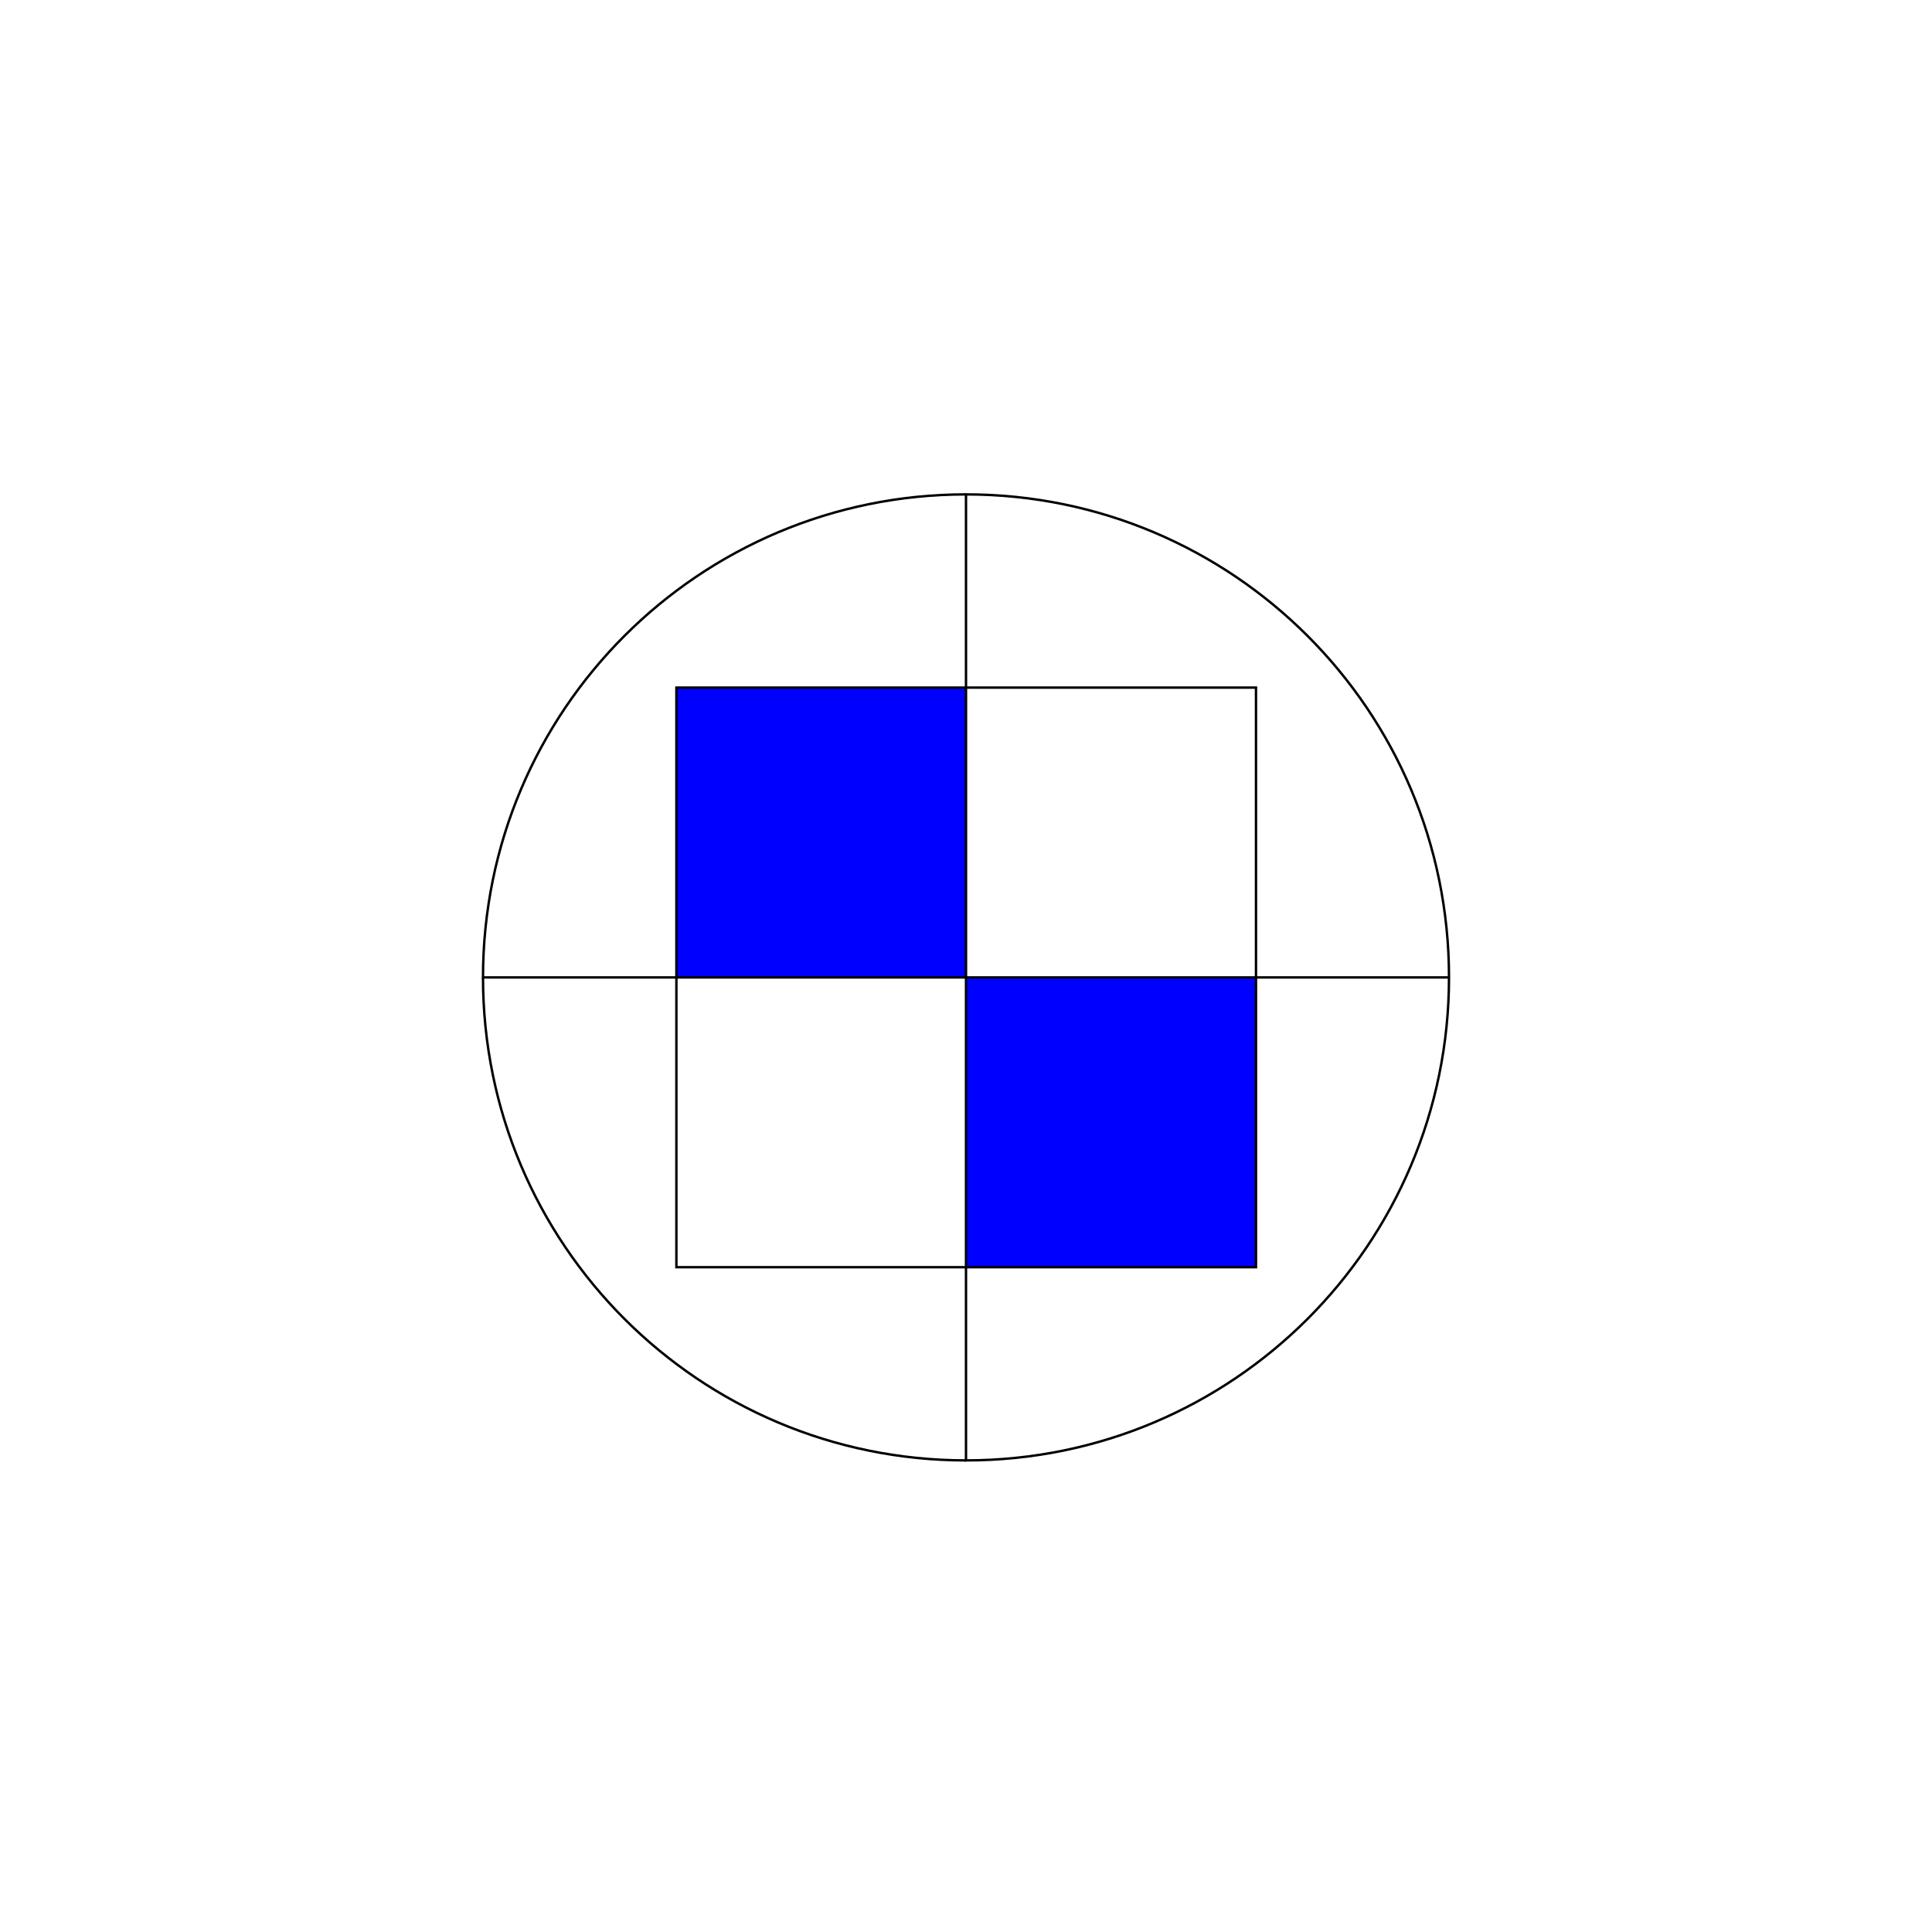
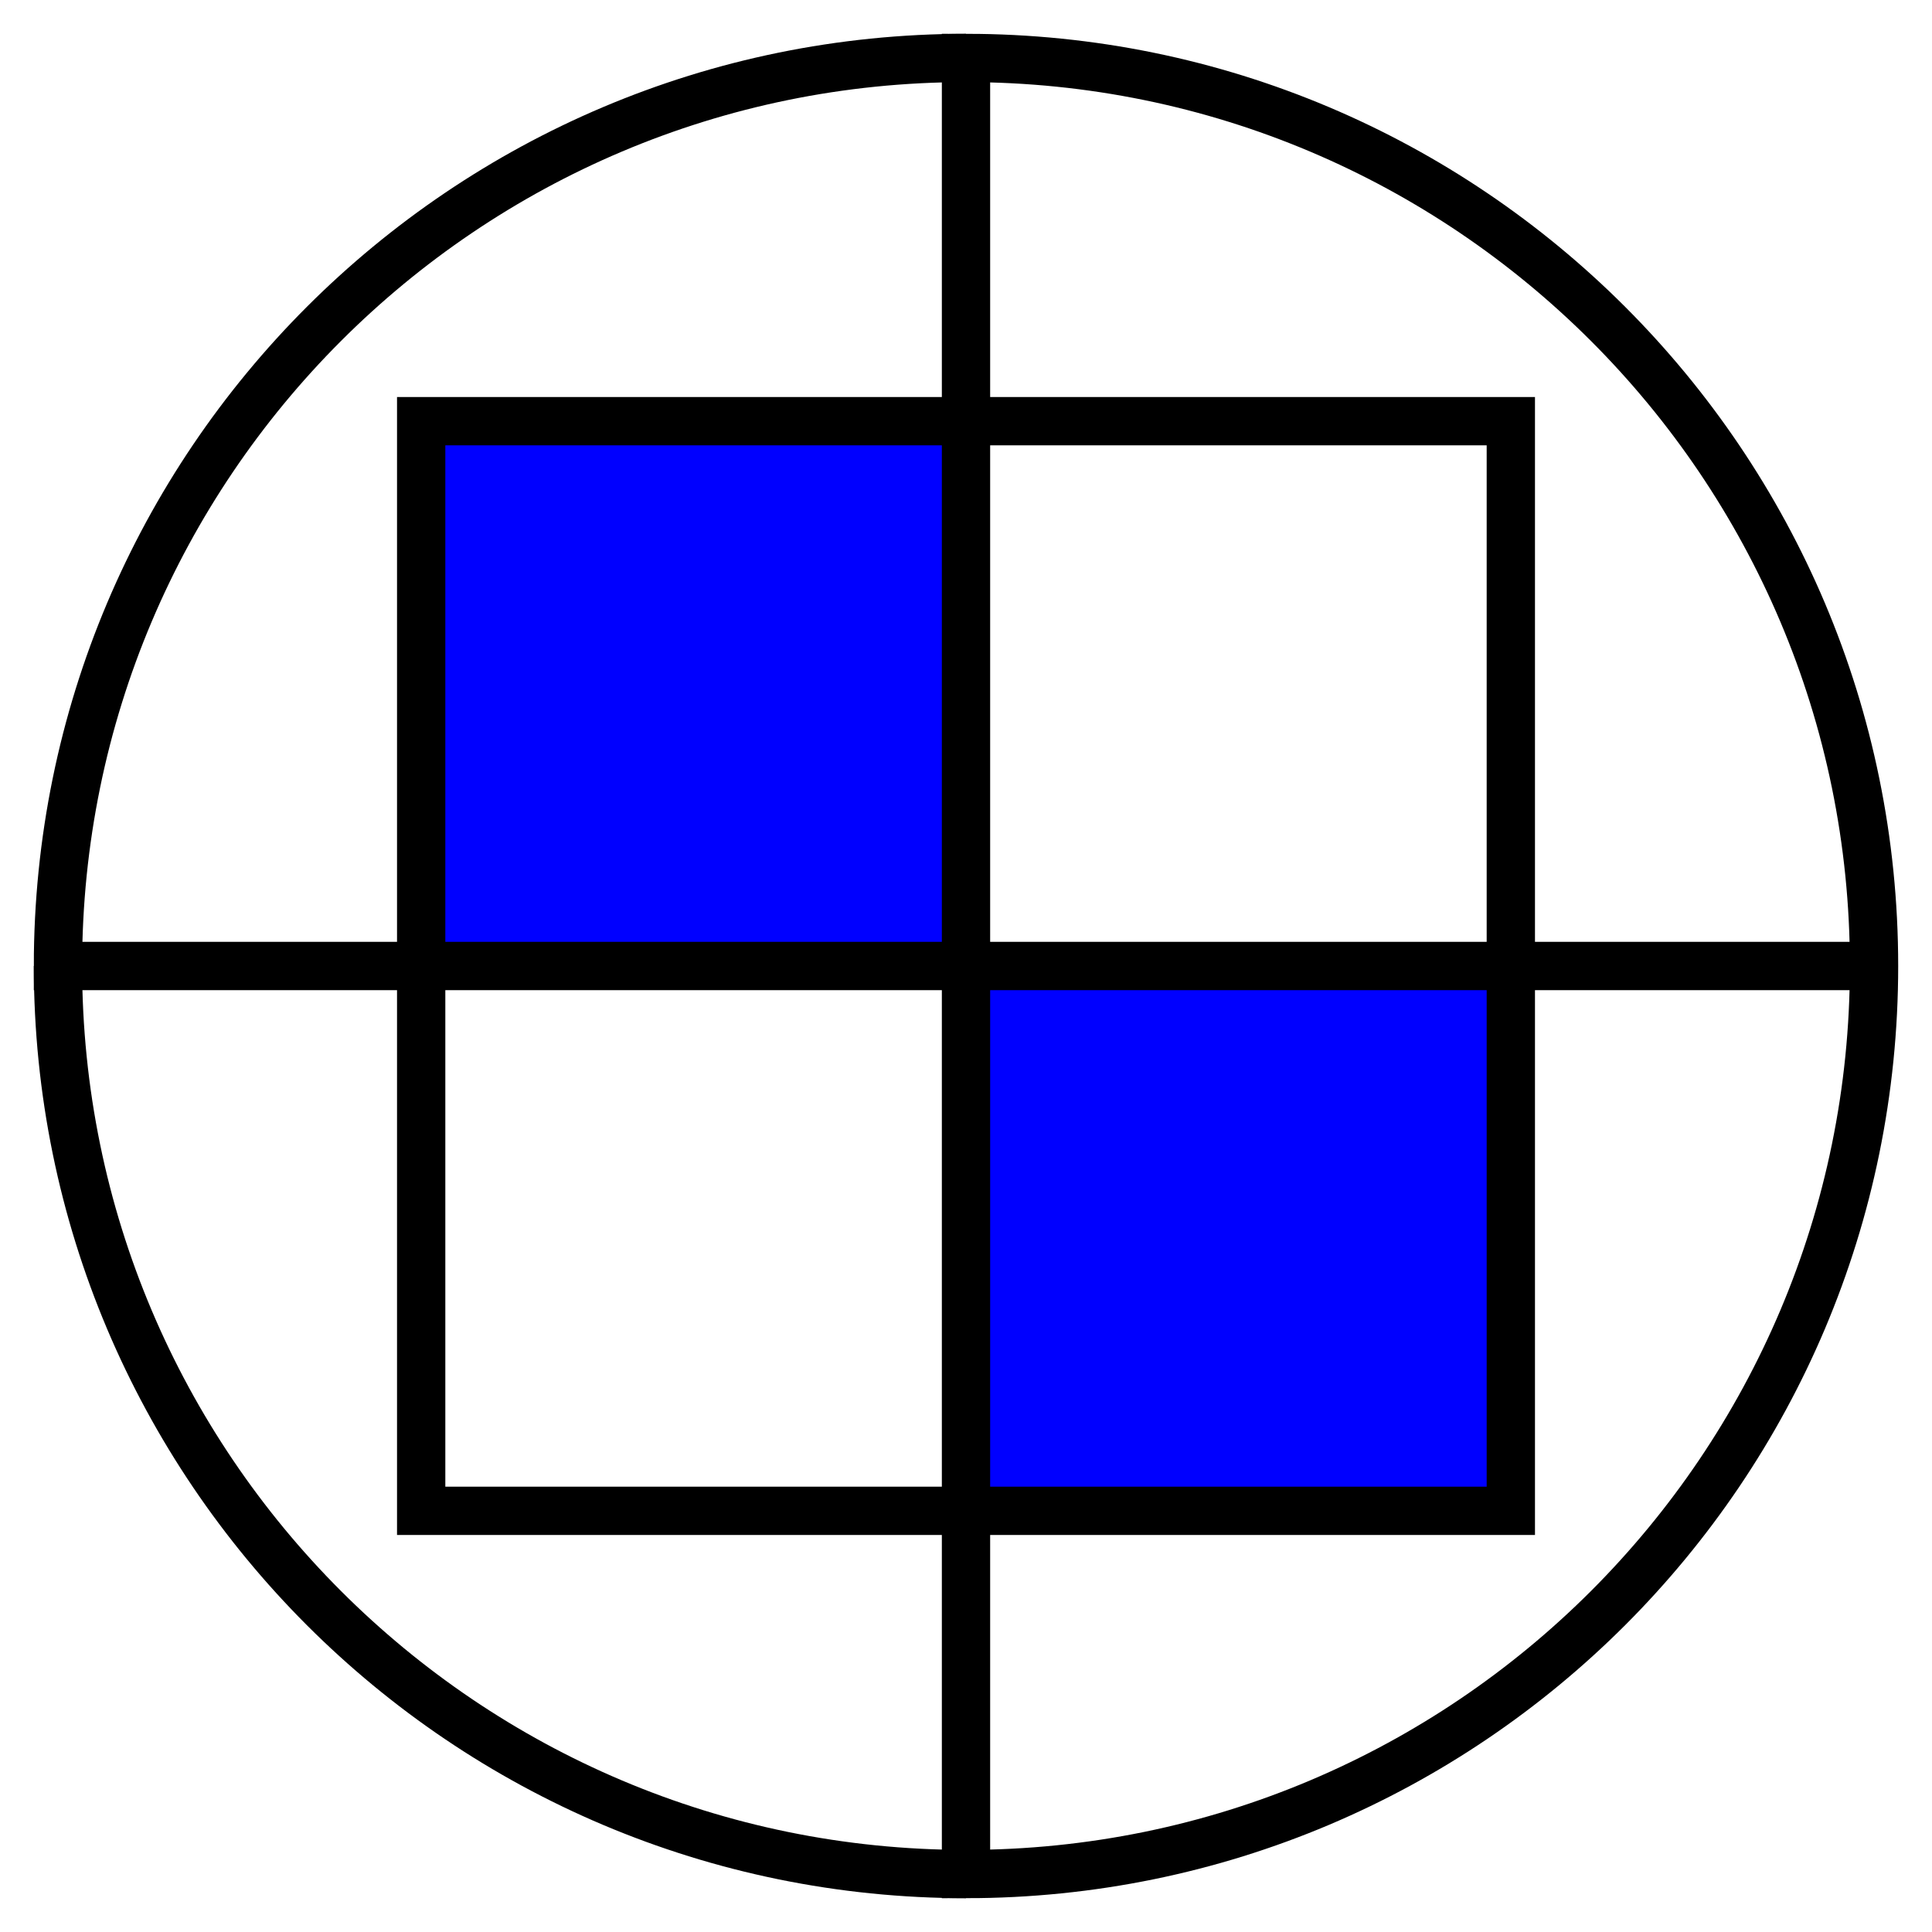
<svg xmlns="http://www.w3.org/2000/svg" id="Layer_1" data-name="Layer 1" viewBox="0 0 200 200">
  <defs>
-     <style>.cls-1{fill:blue;}.cls-2{fill:none;stroke:#000;stroke-miterlimit:10;stroke-width:0.25px;}</style>
+     <style>.cls-1{fill:blue;}.cls-2{fill:none;stroke:#000;stroke-miterlimit:10;stroke-width:5px;}</style>
  </defs>
-   <polygon class="cls-1" points="130.02 101.18 130.02 131.18 100.02 131.18 100.02 101.68 100.02 101.18 130.02 101.18" />
-   <polygon class="cls-1" points="100.02 100.97 100.02 101.18 70.02 101.18 70.02 71.18 100.02 71.18 100.02 100.97" />
-   <path class="cls-2" d="M100,151.18a50,50,0,0,1-50-50" />
-   <path class="cls-2" d="M150,101.18H50a50,50,0,0,1,50-50" />
-   <path class="cls-2" d="M150,101.18a50,50,0,0,1-50,50v-100A50,50,0,0,1,150,101.18Z" />
-   <polygon class="cls-2" points="130.02 101.18 130.02 131.18 100.02 131.18 70.02 131.18 70.02 101.18 70.02 71.18 100.02 71.18 130.02 71.18 130.02 101.18" />
+   <polygon class="cls-1" points="156.4 100 156.4 156.4 100 156.4 100 100.94 100 100 156.4 100" />
+   <polygon class="cls-1" points="100 99.6 100 100 43.6 100 43.6 43.6 100 43.6 100 99.6" />
+   <path class="cls-2" d="M100,194A94,94,0,0,1,6,100" />
+   <path class="cls-2" d="M194,100H6A94,94,0,0,1,100,6" />
+   <path class="cls-2" d="M194,100a94,94,0,0,1-94,94V6A94,94,0,0,1,194,100Z" />
+   <polygon class="cls-2" points="156.4 100 156.4 156.4 100 156.4 43.6 156.4 43.6 100 43.6 43.6 100 43.6 156.4 43.6 156.4 100" />
</svg>
